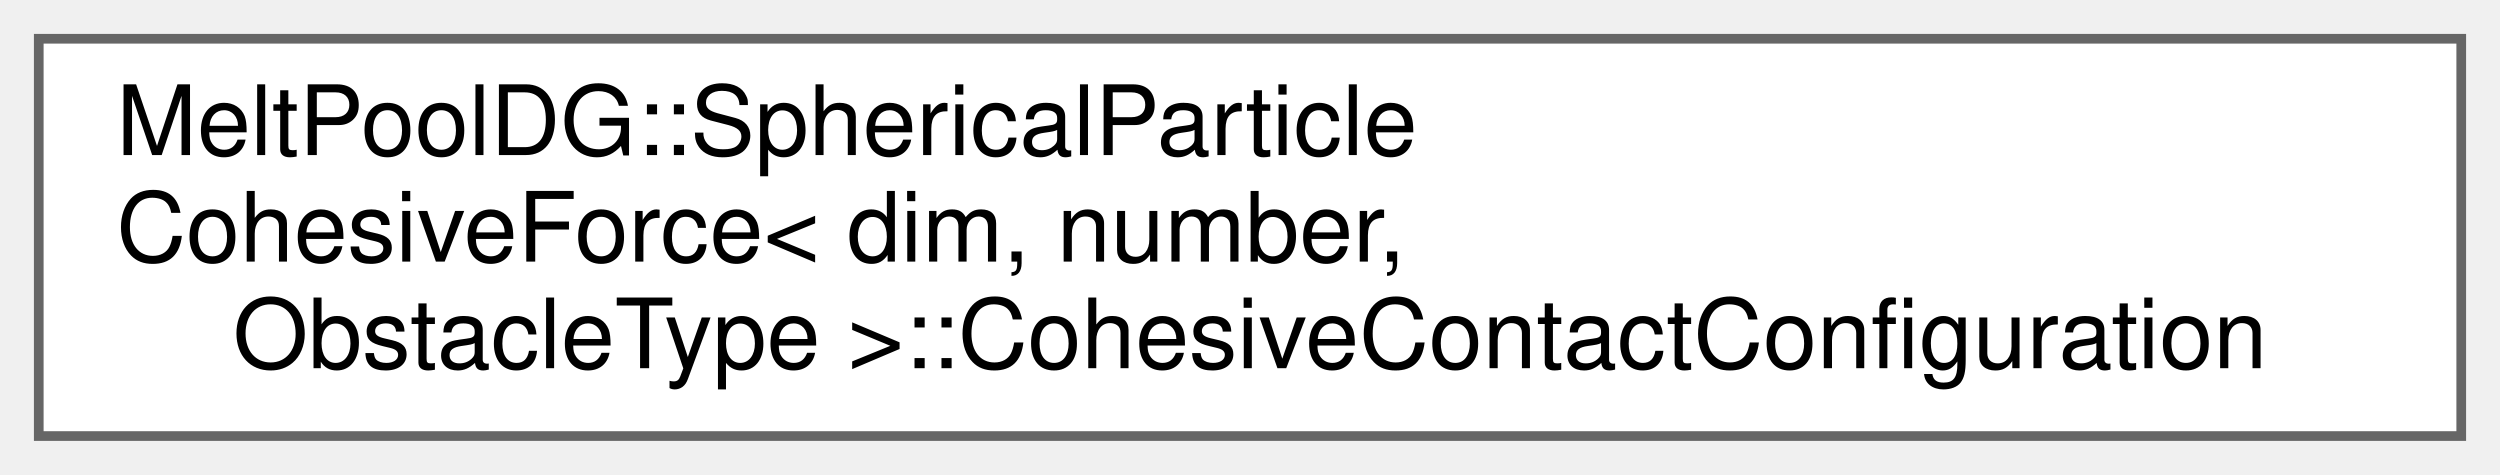
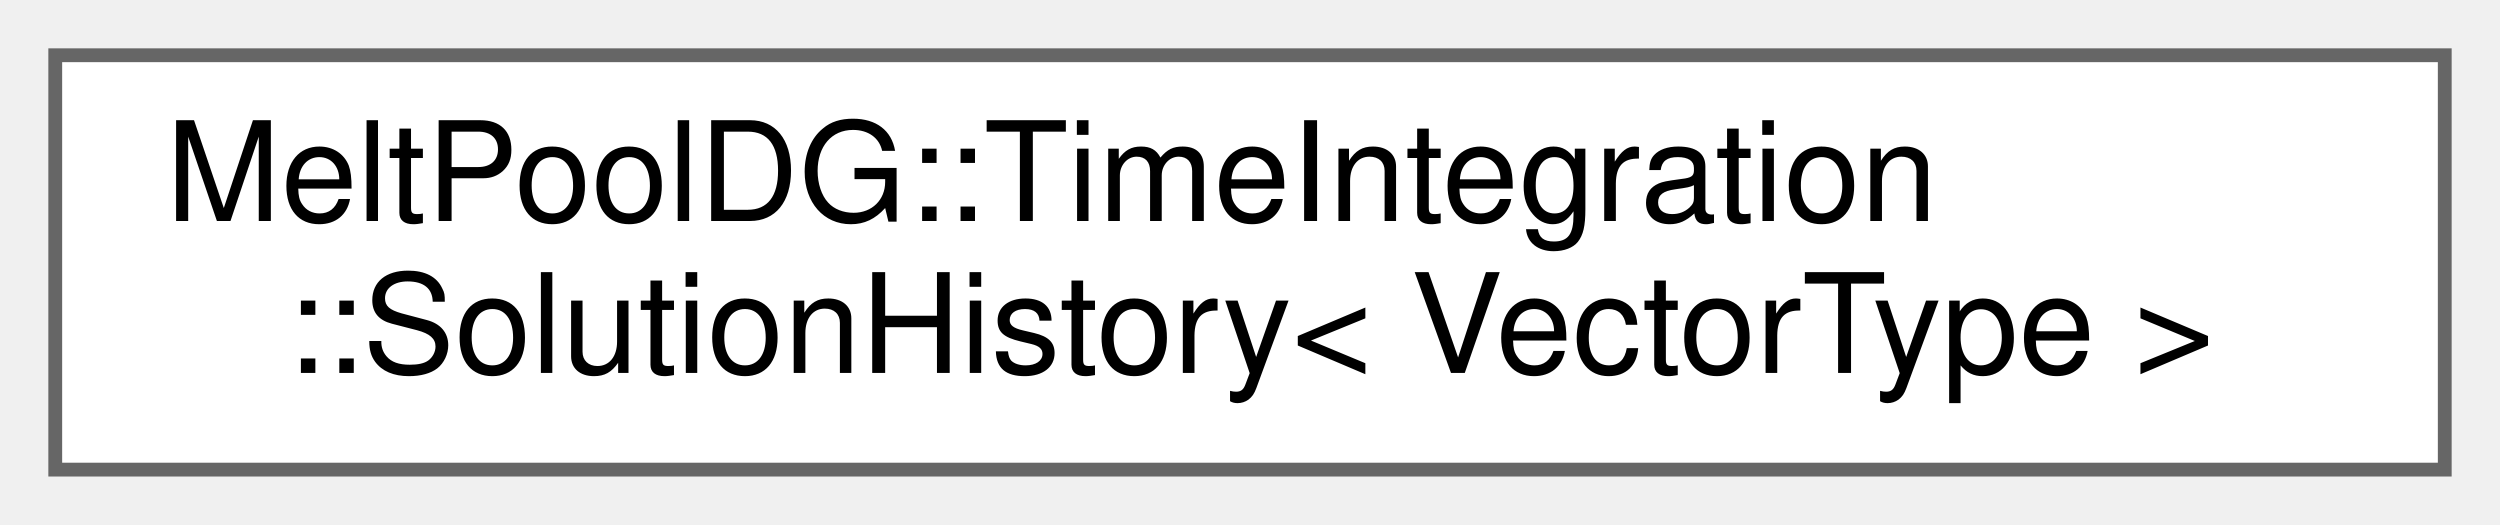
- <svg xmlns="http://www.w3.org/2000/svg" xmlns:xlink="http://www.w3.org/1999/xlink" width="258pt" height="49pt" viewBox="0.00 0.00 258.00 49.00">
-   <g id="graph0" class="graph" transform="scale(1 1) rotate(0) translate(4 45)">
+ <svg xmlns="http://www.w3.org/2000/svg" xmlns:xlink="http://www.w3.org/1999/xlink" width="181pt" height="38pt" viewBox="0.00 0.00 181.00 38.00">
+   <g id="graph0" class="graph" transform="scale(1 1) rotate(0) translate(4 34)">
    <g id="Node000000" class="node">
      <g id="a_Node000000">
-         <a xlink:href="structMeltPoolDG_1_1SphericalParticleCohesiveForce_1_1CohesiveContactConfiguration.html" target="_top" xlink:title=" ">
-           <polygon fill="white" stroke="#666666" points="250,-41 0,-41 0,0 250,0 250,-41" />
-           <text text-anchor="start" x="8" y="-29" font-family="Helvetica,sans-Serif" font-size="10.00">MeltPoolDG::SphericalParticle</text>
-           <text text-anchor="start" x="8" y="-18" font-family="Helvetica,sans-Serif" font-size="10.00">CohesiveForce&lt; dim, number,</text>
-           <text text-anchor="middle" x="125" y="-7" font-family="Helvetica,sans-Serif" font-size="10.00"> ObstacleType &gt;::CohesiveContactConfiguration</text>
+         <a xlink:href="classMeltPoolDG_1_1TimeIntegration_1_1SolutionHistory.html" target="_top" xlink:title=" ">
+           <polygon fill="white" stroke="#666666" points="173,-30 0,-30 0,0 173,0 173,-30" />
+           <text text-anchor="start" x="8" y="-18" font-family="Helvetica,sans-Serif" font-size="10.00">MeltPoolDG::TimeIntegration</text>
+           <text text-anchor="middle" x="86.5" y="-7" font-family="Helvetica,sans-Serif" font-size="10.00">::SolutionHistory&lt; VectorType &gt;</text>
        </a>
      </g>
    </g>
  </g>
</svg>
